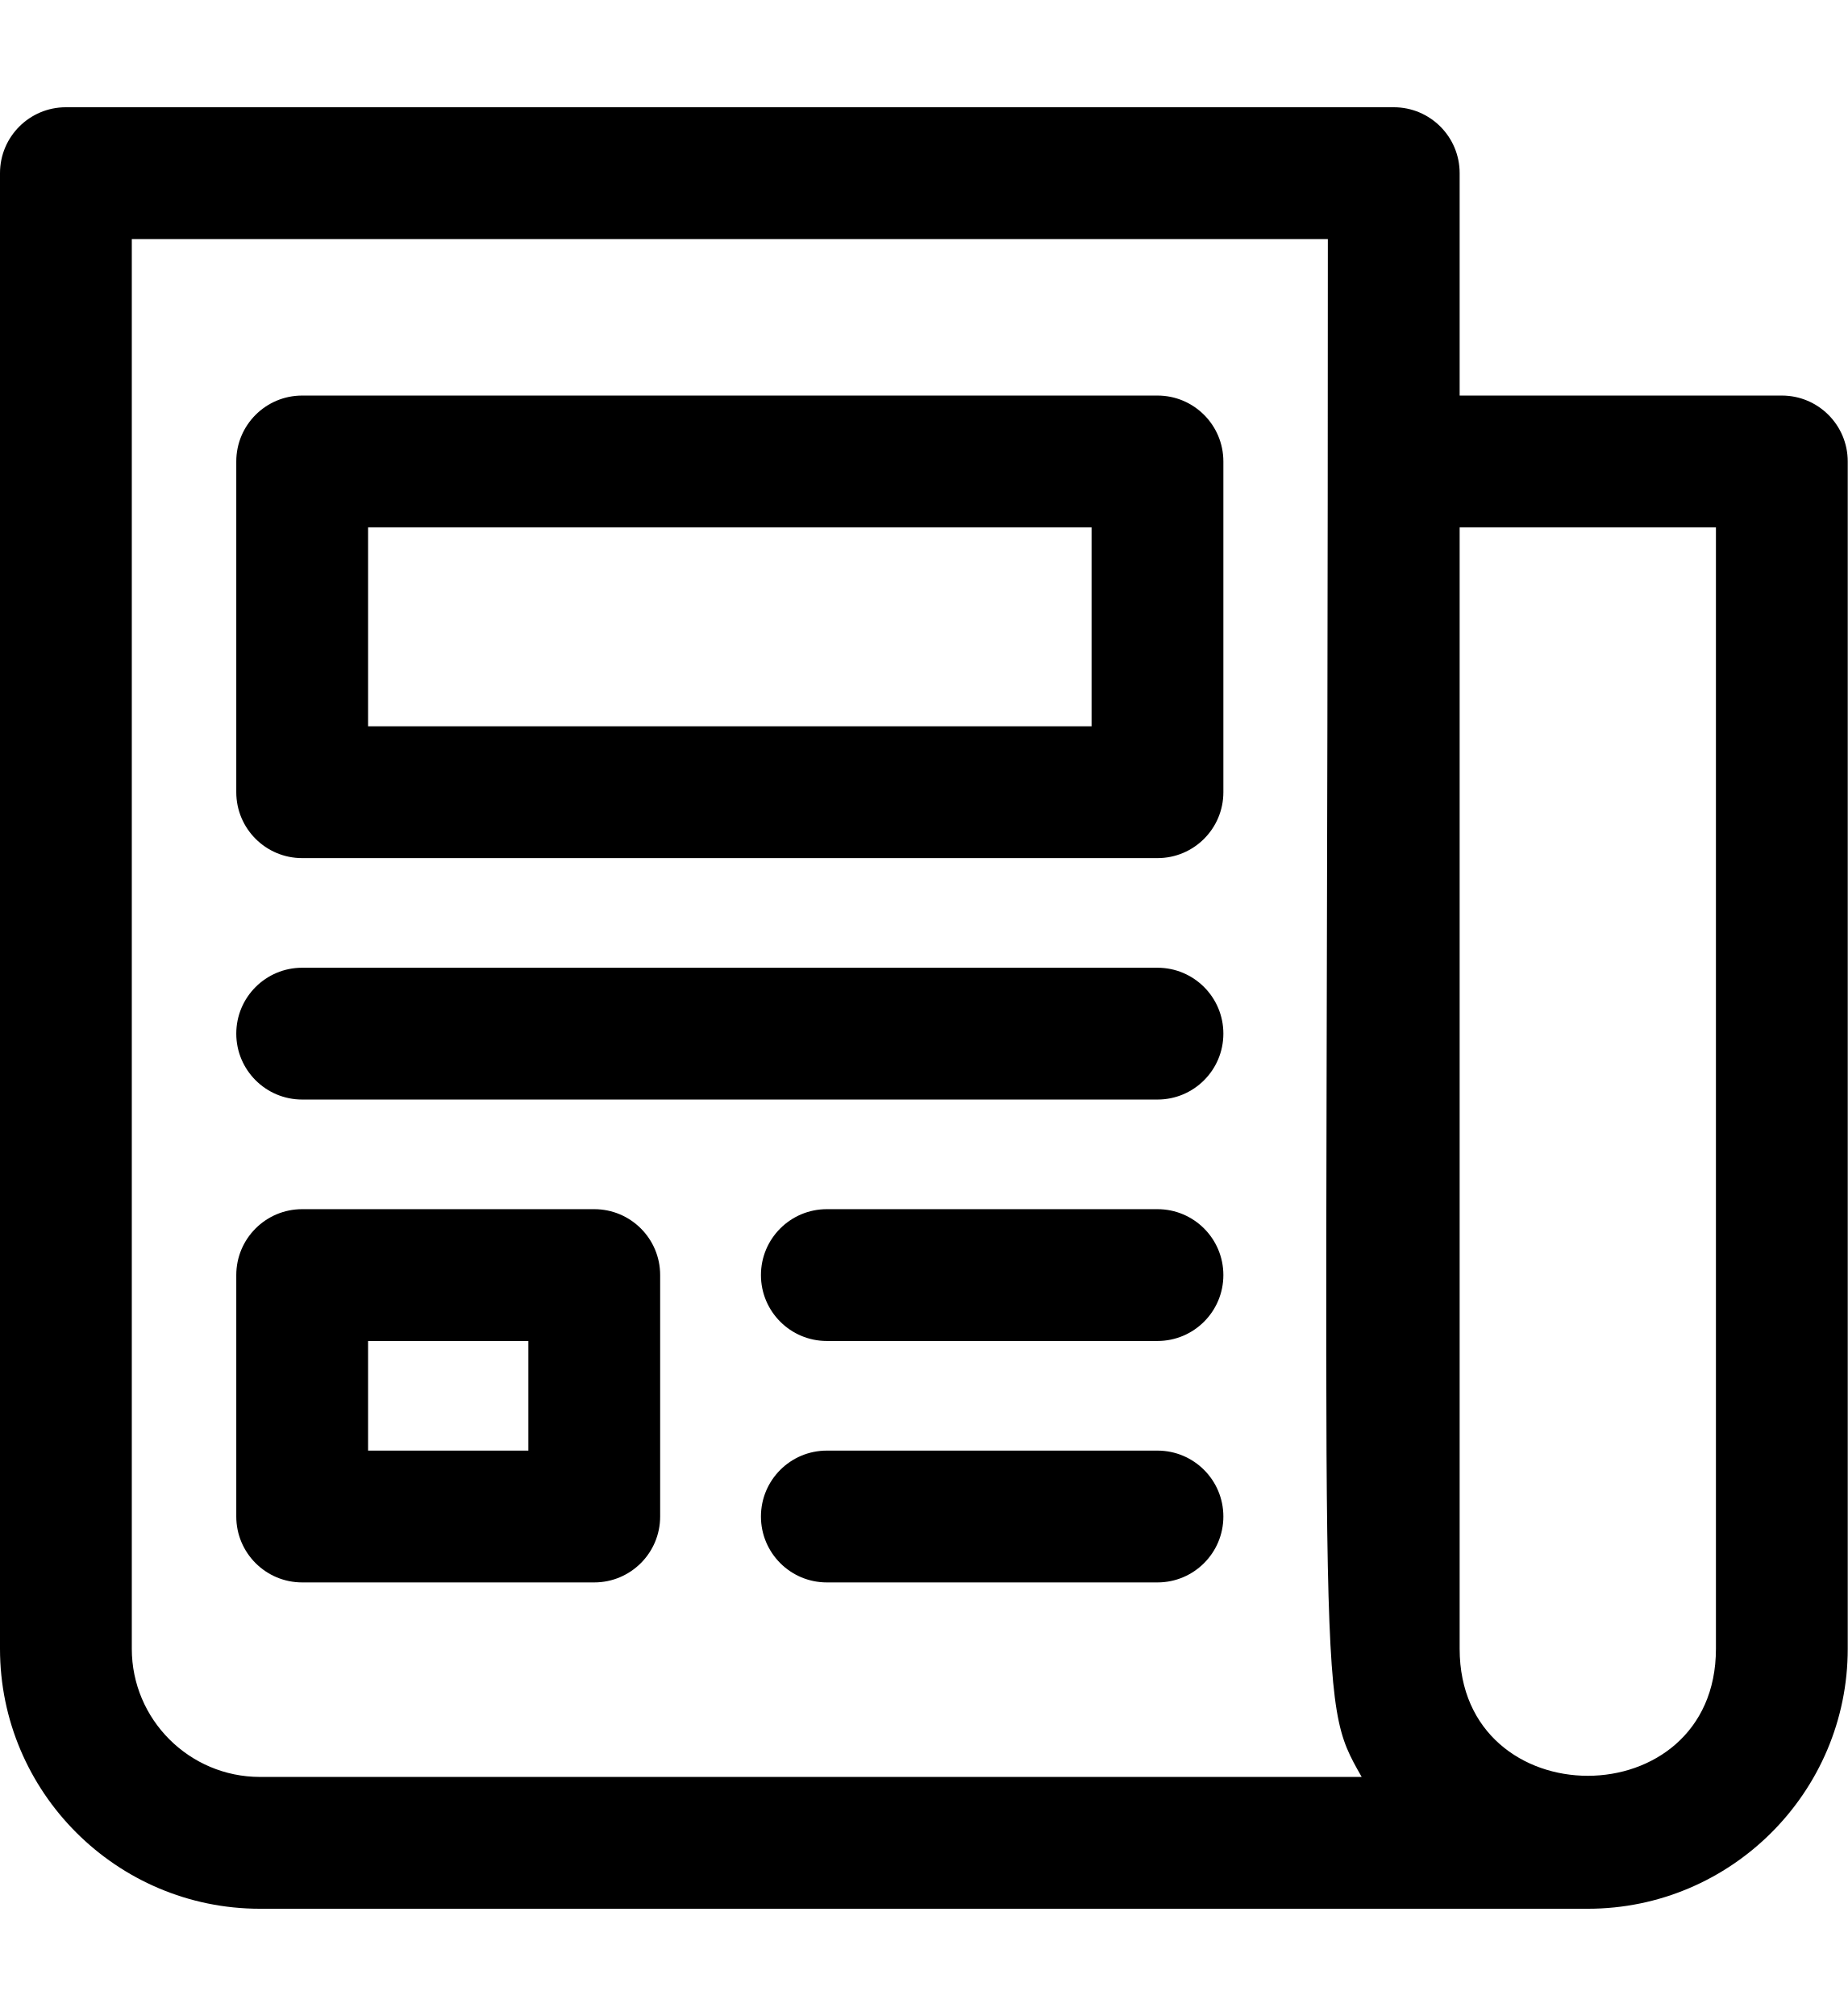
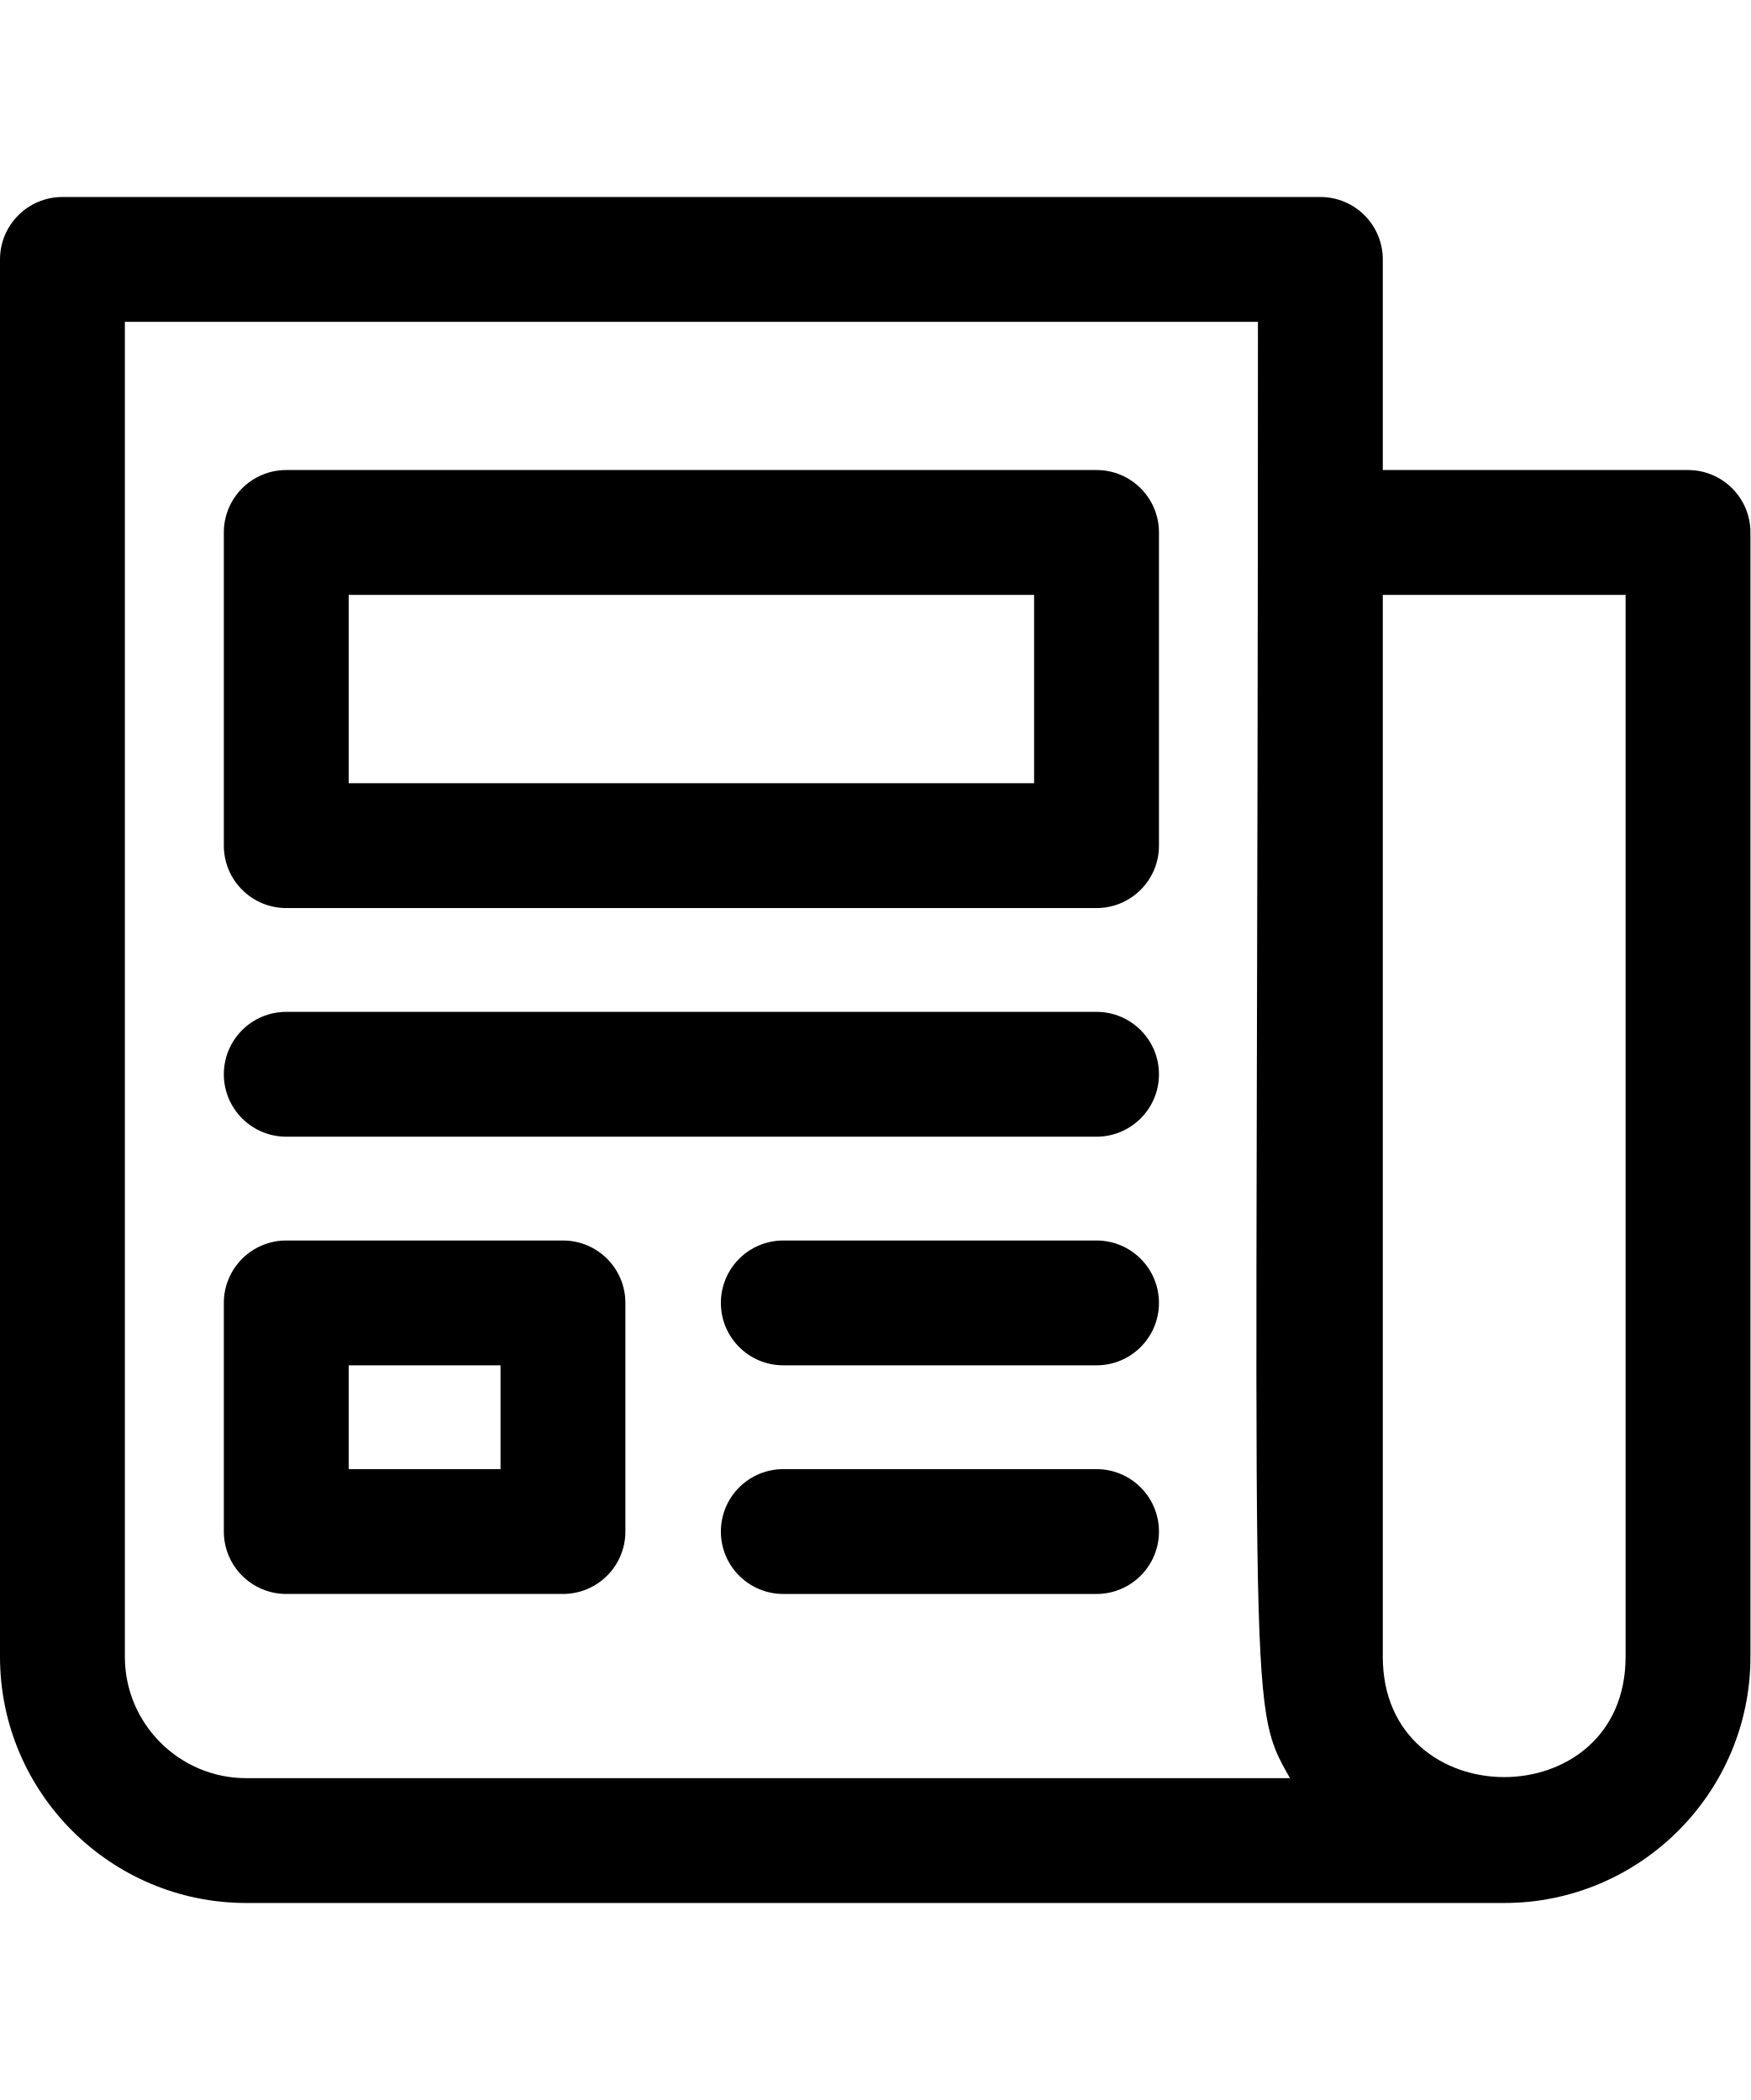
- <svg xmlns="http://www.w3.org/2000/svg" width="22px" height="24px" version="1.1" id="Layer_1" x="0px" y="0px" viewBox="0 0 512 512" style="enable-background:new 0 0 512 512;" xml:space="preserve">
+ <svg xmlns="http://www.w3.org/2000/svg" width="20px" height="24px" version="1.1" id="Layer_1" x="0px" y="0px" viewBox="0 0 512 512" style="enable-background:new 0 0 512 512;" xml:space="preserve">
  <g>
    <g>
      <g>
        <path d="M493.74,86.319h-89.276V24.7c0-10.085-8.176-18.26-18.26-18.26H18.26C8.176,6.44,0,14.616,0,24.7v408.831     c0,39.717,32.319,72.029,72.043,72.029h367.93c39.717,0,72.028-32.313,72.028-72.029V104.579     C512,94.494,503.824,86.319,493.74,86.319z M72.043,469.039c-19.586,0-35.522-15.928-35.522-35.508V42.961h331.422     c0,410.552-3.561,403.342,9.375,426.078H72.043z M475.479,433.531c0,46.925-71.015,46.925-71.015,0V122.84h71.015V433.531z" />
        <path d="M320.732,86.319H83.732c-10.085,0-18.26,8.176-18.26,18.26v91.635c0,10.085,8.176,18.26,18.26,18.26h237.001     c10.085,0,18.26-8.176,18.26-18.26v-91.635C338.993,94.494,330.817,86.319,320.732,86.319z M302.472,177.953h-200.48V122.84     h200.48V177.953z" />
        <path d="M320.732,244.844H83.732c-10.085,0-18.26,8.176-18.26,18.26s8.176,18.26,18.26,18.26h237.001     c10.085,0,18.26-8.176,18.26-18.26S330.817,244.844,320.732,244.844z" />
        <path d="M320.732,311.735h-91.617c-10.085,0-18.26,8.176-18.26,18.26c0,10.085,8.176,18.26,18.26,18.26h91.617     c10.085,0,18.26-8.176,18.26-18.26C338.993,319.911,330.817,311.735,320.732,311.735z" />
        <path d="M320.732,378.627h-91.617c-10.085,0-18.26,8.176-18.26,18.26s8.176,18.26,18.26,18.26h91.617     c10.085,0,18.26-8.176,18.26-18.26C338.993,386.801,330.817,378.627,320.732,378.627z" />
        <path d="M164.667,311.735H83.732c-10.085,0-18.26,8.176-18.26,18.26v66.891c0,10.085,8.176,18.26,18.26,18.26h80.934     c10.085,0,18.26-8.176,18.26-18.26v-66.891C182.928,319.911,174.752,311.735,164.667,311.735z M101.992,378.627v-30.37h44.413     v30.37H101.992z" />
      </g>
    </g>
  </g>
  <g>
</g>
  <g>
</g>
  <g>
</g>
  <g>
</g>
  <g>
</g>
  <g>
</g>
  <g>
</g>
  <g>
</g>
  <g>
</g>
  <g>
</g>
  <g>
</g>
  <g>
</g>
  <g>
</g>
  <g>
</g>
  <g>
</g>
</svg>
